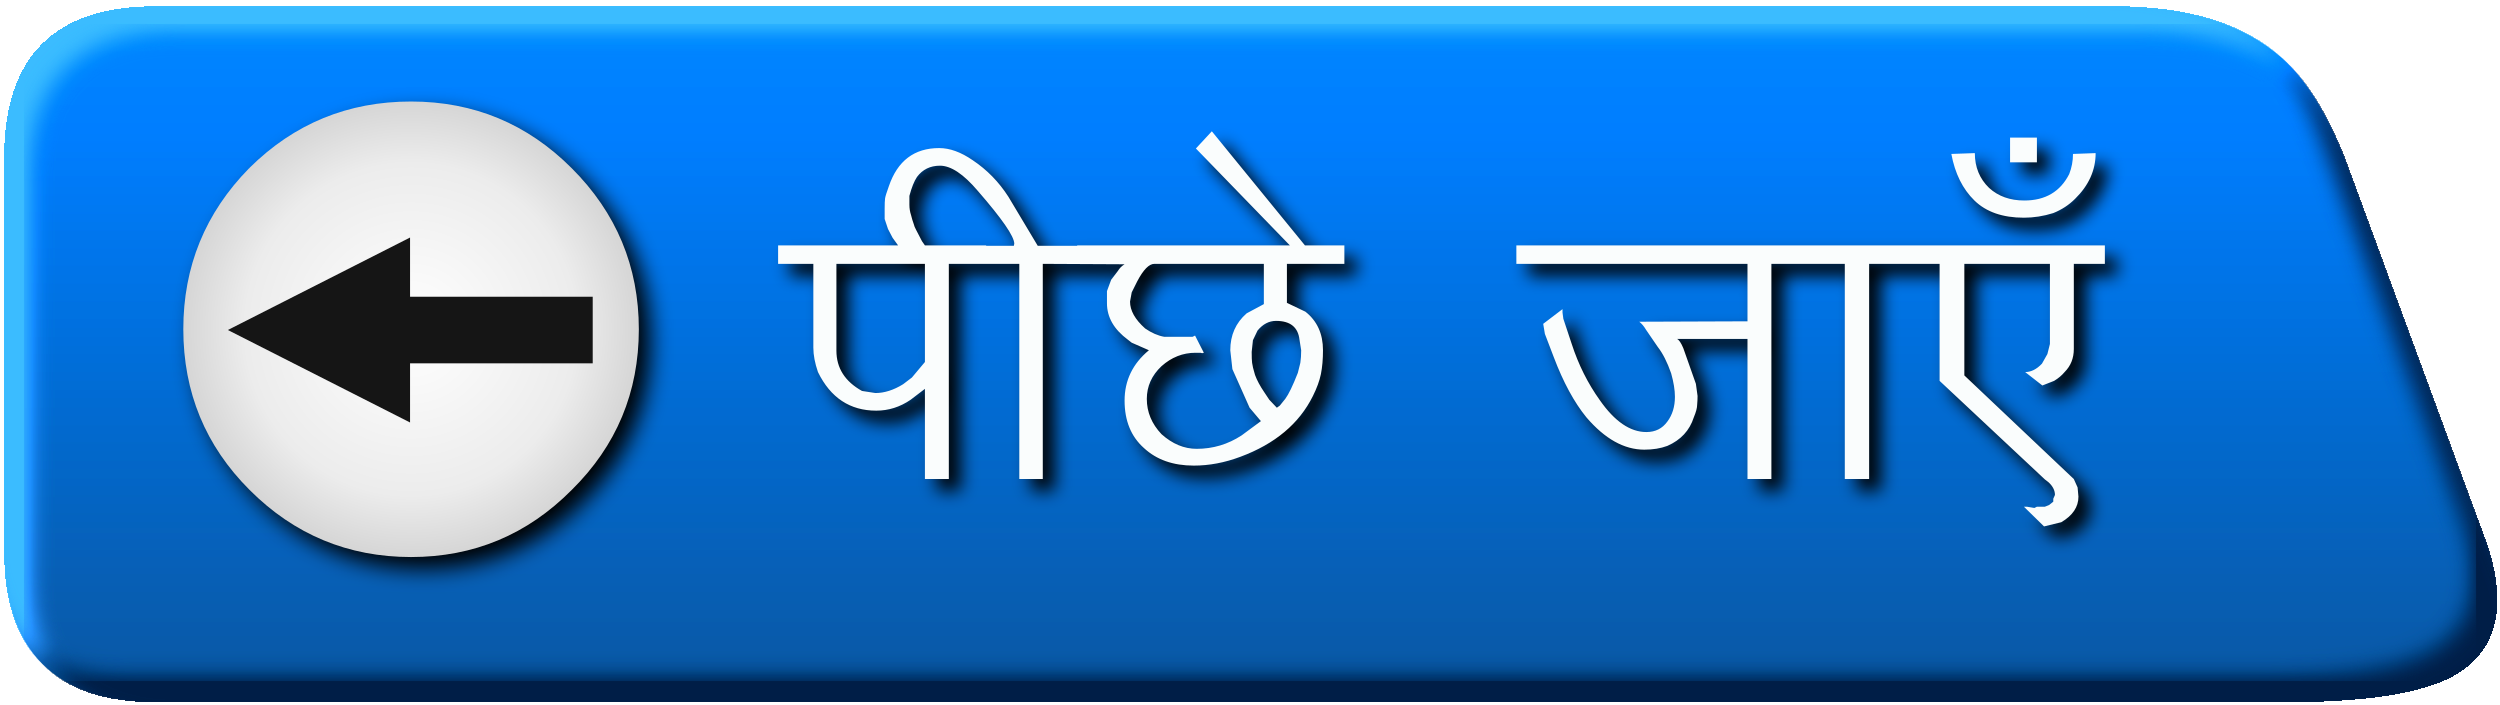
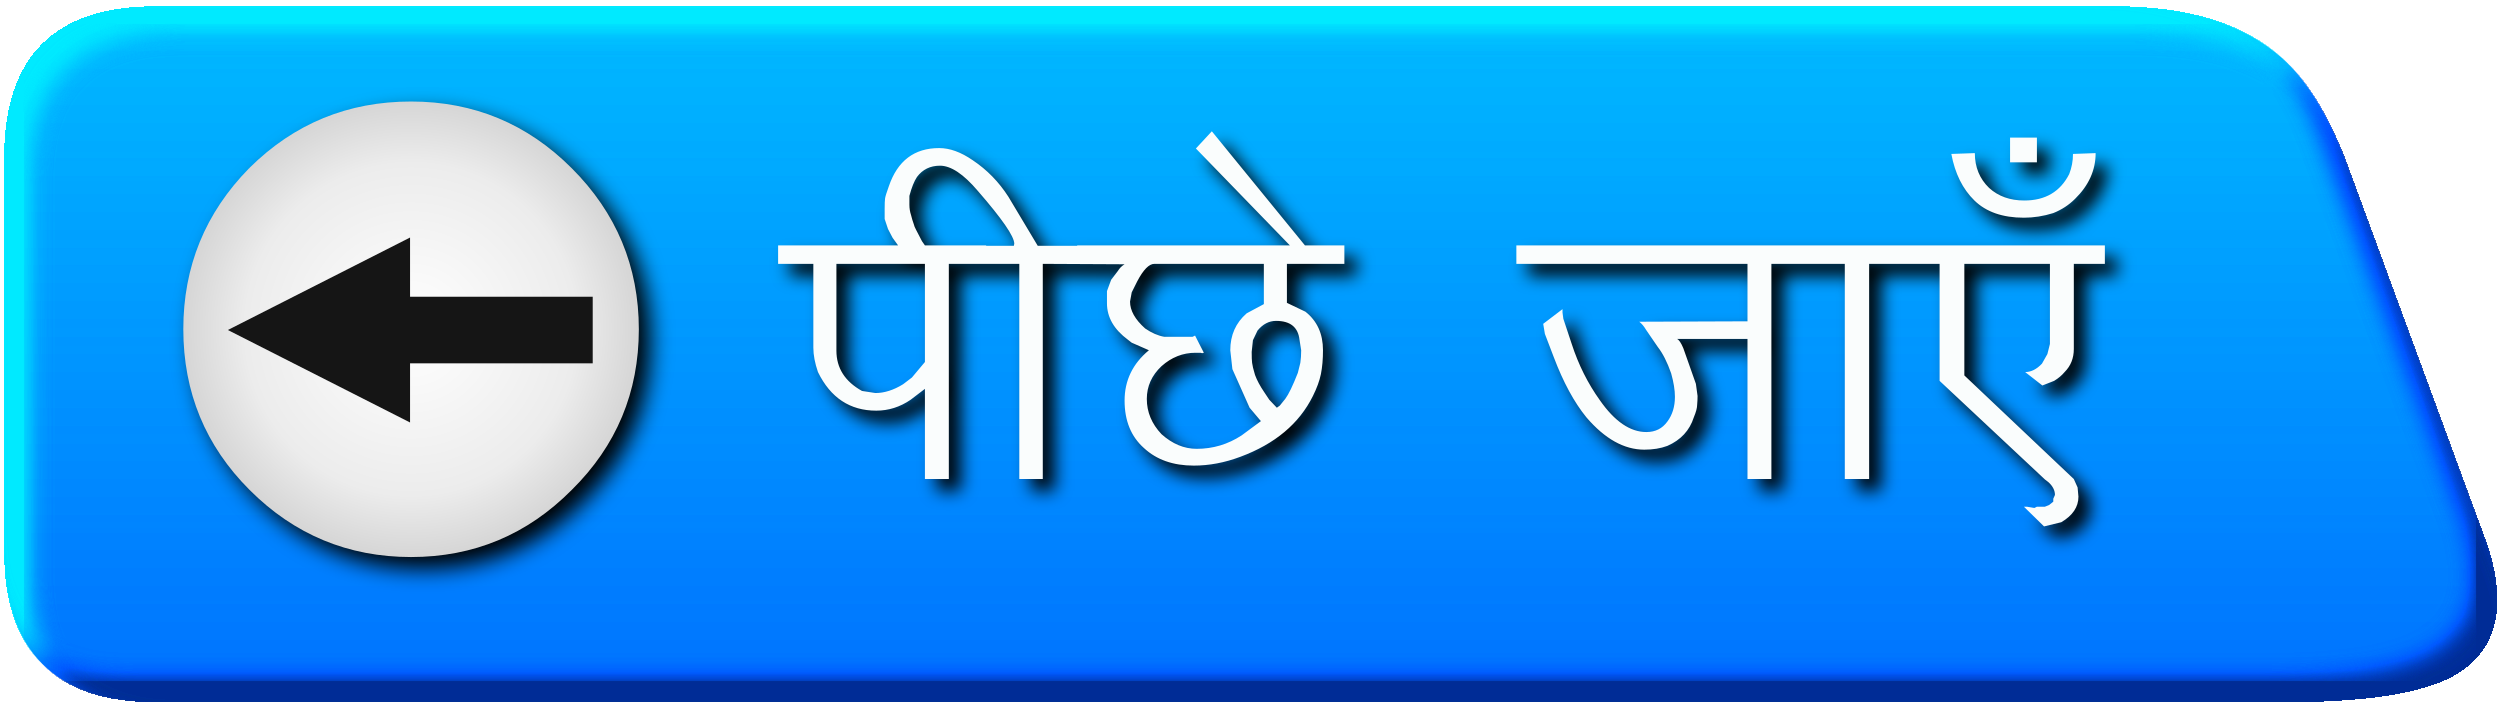
<svg xmlns="http://www.w3.org/2000/svg" xmlns:xlink="http://www.w3.org/1999/xlink" version="1.1" preserveAspectRatio="none" x="0px" y="0px" width="298px" height="84px" viewBox="0 0 298 84">
  <defs>
    <linearGradient id="Gradient_1" gradientUnits="userSpaceOnUse" x1="10.5" y1="41.475" x2="10.5" y2="-41.375" spreadMethod="pad">
      <stop offset="0%" stop-color="#214F7C" />
      <stop offset="100%" stop-color="#1F76CB" />
    </linearGradient>
    <radialGradient id="Gradient_2" gradientUnits="userSpaceOnUse" cx="0" cy="0" r="27.013" fx="0" fy="0" gradientTransform="matrix( 1, 0, 0, 1, 0,0) " spreadMethod="pad">
      <stop offset="0%" stop-color="#FFFFFF" />
      <stop offset="73.333%" stop-color="#ECECEC" />
      <stop offset="100%" stop-color="#D6D6D6" />
    </radialGradient>
    <filter id="Filter_1" x="-20%" y="-20%" width="140%" height="140%" color-interpolation-filters="sRGB">
      <feFlood flood-color="#5AA8F5" flood-opacity="1" in="SourceGraphic" result="result1" />
      <feComposite in2="SourceGraphic" in="result1" operator="in" result="result2" />
      <feGaussianBlur in="result2" stdDeviation="1.333,1.333" result="result3" />
      <feFlood flood-color="#051E37" flood-opacity="1" in="SourceGraphic" result="result4" />
      <feComposite in2="SourceGraphic" in="result4" operator="in" result="result5" />
      <feGaussianBlur in="result5" stdDeviation="1.333,1.333" result="result6" />
      <feOffset dx="2.828" dy="2.828" in="result3" result="result7" />
      <feOffset dx="-2.828" dy="-2.828" in="result3" result="result8" />
      <feOffset dx="-2.828" dy="-2.828" in="result6" result="result9" />
      <feOffset dx="2.828" dy="2.828" in="result6" result="result10" />
      <feColorMatrix in="SourceGraphic" type="matrix" values="0 0 0 0 255 0 0 0 0 255 0 0 0 0 255 0 0 0 255 0" result="result11" />
      <feFlood flood-color="#000000" flood-opacity="0" in="SourceGraphic" result="result12" />
      <feComposite in2="result8" in="result7" operator="arithmetic" k1="0" k2="-1" k3="1" k4="0" result="result13" />
      <feComposite in2="result10" in="result9" operator="arithmetic" k1="0" k2="-1" k3="1" k4="0" result="result14" />
      <feComposite in2="result12" in="result13" operator="xor" result="result15" />
      <feComposite in2="result15" in="result14" operator="xor" result="result16" />
      <feComposite in2="result11" in="result16" operator="in" result="result17" />
      <feBlend mode="normal" in2="SourceGraphic" in="result17" result="result18" />
-       <feColorMatrix in="result18" type="matrix" values="1.488 -0.342 -0.046 0 -0.025 -0.173 1.319 -0.046 0 -0.025 -0.173 -0.342 1.615 0 -0.025 0 0 0 1 0 " result="result19" />
+       <feColorMatrix in="result18" type="matrix" values="3.268 -1.91 -0.257 0 -0.025 -0.967 2.325 -0.257 0 -0.025 -0.967 -1.91 3.978 0 -0.025 0 0 0 1 0 " result="result19" />
    </filter>
    <filter id="Filter_2" x="-20%" y="-20%" width="140%" height="140%" color-interpolation-filters="sRGB">
      <feFlood flood-color="#000000" flood-opacity="1" in="SourceGraphic" result="result1" />
      <feComposite in2="SourceGraphic" in="result1" operator="in" result="result2" />
      <feGaussianBlur in="result2" stdDeviation="1.333,1.333" result="result3" />
      <feOffset dx="1.414" dy="1.414" in="result3" result="result4" />
      <feComposite in2="result4" in="SourceGraphic" operator="over" result="result5" />
    </filter>
    <filter id="Filter_3" x="-20%" y="-20%" width="140%" height="140%" color-interpolation-filters="sRGB">
      <feFlood flood-color="#000000" flood-opacity="1" in="SourceGraphic" result="result1" />
      <feComposite in2="SourceGraphic" in="result1" operator="in" result="result2" />
      <feGaussianBlur in="result2" stdDeviation="1,1" result="result3" />
      <feOffset dx="1.414" dy="1.414" in="result3" result="result4" />
      <feComposite in2="result4" in="SourceGraphic" operator="over" result="result5" />
    </filter>
    <g id="Symbol_19_copy_0_Layer0_0_FILL">
      <path fill="url(#Gradient_1)" stroke="none" d=" M 140.9 -23.4 Q 137.65 -31.6 133.45 -35.3 126.55 -41.4 113.5 -41.4 L -120 -41.4 Q -138 -41.4 -138 -23.4 L -138 23.45 Q -138 41.45 -120 41.45 L 133.45 41.45 Q 148 41.5 153.8 38.35 161.45 34.15 158 23.05 L 140.9 -23.4 Z" />
    </g>
    <g id="Symbol_18_0_Layer0_0_FILL">
      <path fill="url(#Gradient_2)" stroke="none" d=" M 19.15 -19.2 Q 11.216 -27.145 0 -27.15 -11.265 -27.155 -19.25 -19.25 L -19.25 -19.2 -19.3 -19.2 Q -27.154 -11.213 -27.15 0 -27.143 11.268 -19.25 19.15 -11.266 27.145 0 27.15 11.211 27.147 19.15 19.15 L 19.15 19.15 Q 27.147 11.264 27.15 0 27.146 -11.215 19.15 -19.2 Z" />
    </g>
    <g id="Symbol_18_0_Layer0_1_STROKES_1_FILL">
      <path fill="#151515" stroke="none" d=" M -65.6 -0.8 L -65.6 -7.2 -85.3 2.8 -65.6 12.8 -65.6 6.4 -45.85 6.4 -45.85 -0.8 -65.6 -0.8 Z" />
    </g>
    <g id="Symbol_1_0_Layer0_0_FILL">
-       <path fill="#FAFDFD" stroke="none" d=" M -66.3 -15.55 Q -66.35 -15.15 -66.35 -14.35 L -66.35 -13.1 -65.95 -11.9 -65.4 -10.85 -64.75 -9.95 -79.05 -9.95 -79.05 -7.75 -74.85 -7.75 -74.85 2.25 Q -74.85 3.55 -74.3 5.15 -72.05 9.75 -67.35 9.75 -65.15 9.75 -63.25 8.45 L -61.55 7.15 -61.55 17.9 -58.7 17.9 -58.7 -7.75 -50.3 -7.75 -50.3 17.9 -47.5 17.9 -47.5 -7.75 -37.75 -7.7 Q -38.25 -7.4 -38.55 -6.9 L -39.35 -5.85 -39.85 -4.5 Q -39.85 -4.2 -39.85 -3.05 -39.85 -0.55 -37.35 1.3 L -36.9 1.65 -34.85 2.55 Q -37.75 4.95 -37.75 8.55 -37.75 12.15 -35.45 14.2 -33.2 16.3 -29.5 16.3 -26.75 16.3 -23.95 15.25 -17.75 12.95 -15.3 8 -14.6 6.6 -14.35 5.4 -14.1 4.15 -14.1 2.55 -14.1 -0.4 -16.2 -2.05 L -18.4 -3.1 -18.4 -7.75 -11.55 -7.75 -11.55 -9.95 -16.25 -9.95 -27.35 -23.55 -29.25 -21.5 -18.05 -9.95 -43.4 -9.95 -43.4 -9.9 -48.1 -9.9 -51.6 -15.75 Q -53.3 -18.4 -55.85 -20.1 -57.95 -21.55 -59.85 -21.55 -64.3 -21.55 -65.85 -17 -66.25 -15.9 -66.3 -15.55 M -63.4 -14.8 L -63.4 -15.85 Q -63 -17.35 -62.5 -18.1 -61.5 -19.45 -59.75 -19.45 -57.8 -19.45 -55.25 -16.45 -50.9 -11.45 -50.9 -10.15 L -50.95 -9.9 -54.25 -9.9 -54.25 -9.95 -61.55 -9.95 -61.9 -10.45 -62.6 -11.8 Q -62.8 -12.15 -62.9 -12.55 -63.05 -12.95 -63.2 -13.55 -63.4 -14.15 -63.4 -14.8 M -72.1 -7.75 L -61.55 -7.75 -61.55 3.95 -63.1 5.8 -64.15 6.6 Q -65.85 7.65 -67.45 7.65 L -69.05 7.4 Q -72.1 5.7 -72.1 2.6 L -72.1 -7.75 M -35.3 -0.05 Q -37.1 -1.65 -37.1 -3.25 L -36.9 -4.35 -36.25 -5.65 Q -35.15 -7.75 -34.2 -7.75 L -21.15 -7.75 -21.15 -2.95 -23.2 -1.85 Q -25.15 -0.15 -25.15 2.55 L -24.9 4.8 -22.85 9.4 -21.5 11 -23.8 12.7 Q -26.25 14.3 -29.15 14.3 -31.4 14.3 -33.35 12.55 -35.1 10.7 -35.1 8.35 -35.1 6.1 -33.35 4.45 -31.55 2.85 -29.3 2.85 L -28.7 2.85 -28.5 2.9 -28.3 2.85 -29.35 0.8 -29.65 0.95 -33 0.95 Q -34.15 0.75 -35.3 -0.05 M -16.9 1.3 L -16.7 2.55 Q -16.7 3.4 -16.8 4.05 -16.95 4.65 -17.1 5.25 -18 7.55 -18.6 8.35 L -19.25 9.15 -19.6 9.4 -20.5 8.45 -21.1 7.55 Q -21.85 6.45 -22.2 5.5 -22.5 4.5 -22.55 4.05 -22.6 3.65 -22.6 2.75 L -22.45 1.35 -21.9 0.2 Q -20.95 -0.95 -19.7 -0.95 -17.15 -0.95 -16.9 1.3 M 78 -20.95 L 75.3 -20.85 Q 75.3 -19.6 74.85 -18.45 73.25 -15.3 69.5 -15.3 66.95 -15.3 65.3 -16.8 63.6 -18.45 63.6 -20.95 L 60.8 -20.85 Q 61.45 -17.35 63.55 -15.3 65.65 -13.25 69.45 -13.25 71.2 -13.25 72.95 -13.8 74.45 -14.4 75.55 -15.5 78 -17.9 78 -20.95 M 71 -19.85 L 71 -22.8 67.8 -22.8 67.8 -19.85 71 -19.85 M 8.95 -7.75 L 36.5 -7.75 36.5 -0.9 23.6 -0.85 Q 24.05 -0.5 24.4 0.1 L 25.8 2.15 Q 26.7 3.3 27.4 5.3 27.85 6.9 27.85 8.1 27.85 9.85 26.95 11.05 26.05 12.3 24.45 12.3 21.55 12.3 18.9 8.5 16.75 5.5 15.55 1.8 L 14.55 -1.2 14.45 -1.95 14.45 -2.35 12.15 -0.6 12.35 0.6 13.4 3.35 Q 15.1 7.85 17.3 10.55 20.6 14.4 24.2 14.4 25.75 14.4 26.95 13.95 29.35 12.9 30.1 10.55 30.5 9.6 30.5 9.05 30.55 8.5 30.55 8 L 30.35 6.55 28.85 2.3 Q 28.45 1.35 28.1 1.2 L 36.5 1.2 36.5 17.9 39.35 17.9 39.35 -7.75 48.1 -7.75 48.1 17.9 51 17.9 51 -7.75 59.4 -7.75 59.4 6.2 71.95 17.95 72.4 18.3 Q 73.15 19 73.15 19.8 L 72.95 20.25 72.95 20.6 72.45 21 71.95 21.2 71 21.2 70.7 21.35 69.8 21.2 69.45 21.2 71.85 23.55 73.9 23.05 Q 75.95 21.85 75.95 20 L 75.85 18.9 75.4 17.9 62.35 5.55 62.35 -7.75 72.55 -7.75 72.55 1.8 72.25 3 71.6 4.15 Q 70.65 5.15 69.6 5.15 L 71.65 6.75 73.05 6.2 Q 73.8 5.75 74.3 5.15 75.4 4.05 75.4 2.4 L 75.4 -7.75 79.1 -7.75 79.1 -9.95 8.95 -9.95 8.95 -7.75 Z" />
+       <path fill="#FAFDFD" stroke="none" d=" M -65.85 -17 Q -66.25 -15.9 -66.3 -15.55 -66.35 -15.15 -66.35 -14.35 L -66.35 -13.1 -65.95 -11.9 -65.4 -10.85 -64.75 -9.95 -79.05 -9.95 -79.05 -7.75 -74.85 -7.75 -74.85 2.25 Q -74.85 3.55 -74.3 5.15 -72.05 9.75 -67.35 9.75 -65.15 9.75 -63.25 8.45 L -61.55 7.15 -61.55 17.9 -58.7 17.9 -58.7 -7.75 -50.3 -7.75 -50.3 17.9 -47.5 17.9 -47.5 -7.75 -37.75 -7.7 Q -38.25 -7.4 -38.55 -6.9 L -39.35 -5.85 -39.85 -4.5 Q -39.85 -4.2 -39.85 -3.05 -39.85 -0.55 -37.35 1.3 L -36.9 1.65 -34.85 2.55 Q -37.75 4.95 -37.75 8.55 -37.75 12.15 -35.45 14.2 -33.2 16.3 -29.5 16.3 -26.75 16.3 -23.95 15.25 -17.75 12.95 -15.3 8 -14.6 6.6 -14.35 5.4 -14.1 4.15 -14.1 2.55 -14.1 -0.4 -16.2 -2.05 L -18.4 -3.1 -18.4 -7.75 -11.55 -7.75 -11.55 -9.95 -16.25 -9.95 -27.35 -23.55 -29.25 -21.5 -18.05 -9.95 -43.4 -9.95 -43.4 -9.9 -48.1 -9.9 -51.6 -15.75 Q -53.3 -18.4 -55.85 -20.1 -57.95 -21.55 -59.85 -21.55 -64.3 -21.55 -65.85 -17 M -63.2 -13.55 Q -63.4 -14.15 -63.4 -14.8 L -63.4 -15.85 Q -63 -17.35 -62.5 -18.1 -61.5 -19.45 -59.75 -19.45 -57.8 -19.45 -55.25 -16.45 -50.9 -11.45 -50.9 -10.15 L -50.95 -9.9 -54.25 -9.9 -54.25 -9.95 -61.55 -9.95 -61.9 -10.45 -62.6 -11.8 Q -62.8 -12.15 -62.9 -12.55 -63.05 -12.95 -63.2 -13.55 M -72.1 -7.75 L -61.55 -7.75 -61.55 3.95 -63.1 5.8 -64.15 6.6 Q -65.85 7.65 -67.45 7.65 L -69.05 7.4 Q -72.1 5.7 -72.1 2.6 L -72.1 -7.75 M -35.3 -0.05 Q -37.1 -1.65 -37.1 -3.25 L -36.9 -4.35 -36.25 -5.65 Q -35.15 -7.75 -34.2 -7.75 L -21.15 -7.75 -21.15 -2.95 -23.2 -1.85 Q -25.15 -0.15 -25.15 2.55 L -24.9 4.8 -22.85 9.4 -21.5 11 -23.8 12.7 Q -26.25 14.3 -29.15 14.3 -31.4 14.3 -33.35 12.55 -35.1 10.7 -35.1 8.35 -35.1 6.1 -33.35 4.45 -31.55 2.85 -29.3 2.85 L -28.7 2.85 -28.5 2.9 -28.3 2.85 -29.35 0.8 -29.65 0.95 -33 0.95 Q -34.15 0.75 -35.3 -0.05 M -16.9 1.3 L -16.7 2.55 Q -16.7 3.4 -16.8 4.05 -16.95 4.65 -17.1 5.25 -18 7.55 -18.6 8.35 L -19.25 9.15 -19.6 9.4 -20.5 8.45 -21.1 7.55 Q -21.85 6.45 -22.2 5.5 -22.5 4.5 -22.55 4.05 -22.6 3.65 -22.6 2.75 L -22.45 1.35 -21.9 0.2 Q -20.95 -0.95 -19.7 -0.95 -17.15 -0.95 -16.9 1.3 M 71 -19.85 L 71 -22.8 67.8 -22.8 67.8 -19.85 71 -19.85 M 75.55 -15.5 Q 78 -17.9 78 -20.95 L 75.3 -20.85 Q 75.3 -19.6 74.85 -18.45 73.25 -15.3 69.5 -15.3 66.95 -15.3 65.3 -16.8 63.6 -18.45 63.6 -20.95 L 60.8 -20.85 Q 61.45 -17.35 63.55 -15.3 65.65 -13.25 69.45 -13.25 71.2 -13.25 72.95 -13.8 74.45 -14.4 75.55 -15.5 M 8.95 -9.95 L 8.95 -7.75 36.5 -7.75 36.5 -0.9 23.6 -0.85 Q 24.05 -0.5 24.4 0.1 L 25.8 2.15 Q 26.7 3.3 27.4 5.3 27.85 6.9 27.85 8.1 27.85 9.85 26.95 11.05 26.05 12.3 24.45 12.3 21.55 12.3 18.9 8.5 16.75 5.5 15.55 1.8 L 14.55 -1.2 14.45 -1.95 14.45 -2.35 12.15 -0.6 12.35 0.6 13.4 3.35 Q 15.1 7.85 17.3 10.55 20.6 14.4 24.2 14.4 25.75 14.4 26.95 13.95 29.35 12.9 30.1 10.55 30.5 9.6 30.5 9.05 30.55 8.5 30.55 8 L 30.35 6.55 28.85 2.3 Q 28.45 1.35 28.1 1.2 L 36.5 1.2 36.5 17.9 39.35 17.9 39.35 -7.75 48.1 -7.75 48.1 17.9 51 17.9 51 -7.75 59.4 -7.75 59.4 6.2 71.95 17.95 72.4 18.3 Q 73.15 19 73.15 19.8 L 72.95 20.25 72.95 20.6 72.45 21 71.95 21.2 71 21.2 70.7 21.35 69.8 21.2 69.45 21.2 71.85 23.55 73.9 23.05 Q 75.95 21.85 75.95 20 L 75.85 18.9 75.4 17.9 62.35 5.55 62.35 -7.75 72.55 -7.75 72.55 1.8 72.25 3 71.6 4.15 Q 70.65 5.15 69.6 5.15 L 71.65 6.75 73.05 6.2 Q 73.8 5.75 74.3 5.15 75.4 4.05 75.4 2.4 L 75.4 -7.75 79.1 -7.75 79.1 -9.95 8.95 -9.95 Z" />
    </g>
  </defs>
  <g transform="matrix( 1, 0, 0, 1, 138.55,42.2) ">
-     <g filter="url(#Filter_1)" transform="matrix( 1, 0, 0, 1, -138.55,-42.2) ">
-       <g transform="matrix( 1, 0, 0, 1, 138.55,42.2) ">
+     <g filter="url(#Filter_1)" transform="matrix( 1, 0, 0, 1, 0,0) ">
+       <g transform="matrix( 1, 0, 0, 1, 0,0) ">
        <g transform="matrix( 1, 0, 0, 1, 0,0) ">
          <use xlink:href="#Symbol_19_copy_0_Layer0_0_FILL" />
        </g>
      </g>
    </g>
-     <g filter="url(#Filter_2)" transform="matrix( 1, 0, 0, 1, -138.55,-42.2) ">
-       <g transform="matrix( 1, 0, 0, 1, 49,39.25) ">
+     <g filter="url(#Filter_2)" transform="matrix( 1, 0, 0, 1, 0,0) ">
+       <g transform="matrix( 1, 0, 0, 1, -89.55,-2.95) ">
        <g transform="matrix( 1, 0, 0, 1, 0,0) ">
          <use xlink:href="#Symbol_18_0_Layer0_0_FILL" />
        </g>
        <g transform="matrix( 1.102463, 0, 0, 1.102463, 72.2,-3) ">
          <use xlink:href="#Symbol_18_0_Layer0_1_STROKES_1_FILL" />
        </g>
      </g>
    </g>
-     <g filter="url(#Filter_3)" transform="matrix( 1, 0, 0, 1, -138.55,-42.2) ">
-       <g transform="matrix( 1, 0, 0, 1, 171.8,39.2) ">
+     <g filter="url(#Filter_3)" transform="matrix( 1, 0, 0, 1, 0,0) ">
+       <g transform="matrix( 1, 0, 0, 1, 33.25,-3) ">
        <g transform="matrix( 1, 0, 0, 1, 0,0) ">
          <use xlink:href="#Symbol_1_0_Layer0_0_FILL" />
        </g>
      </g>
    </g>
  </g>
</svg>
